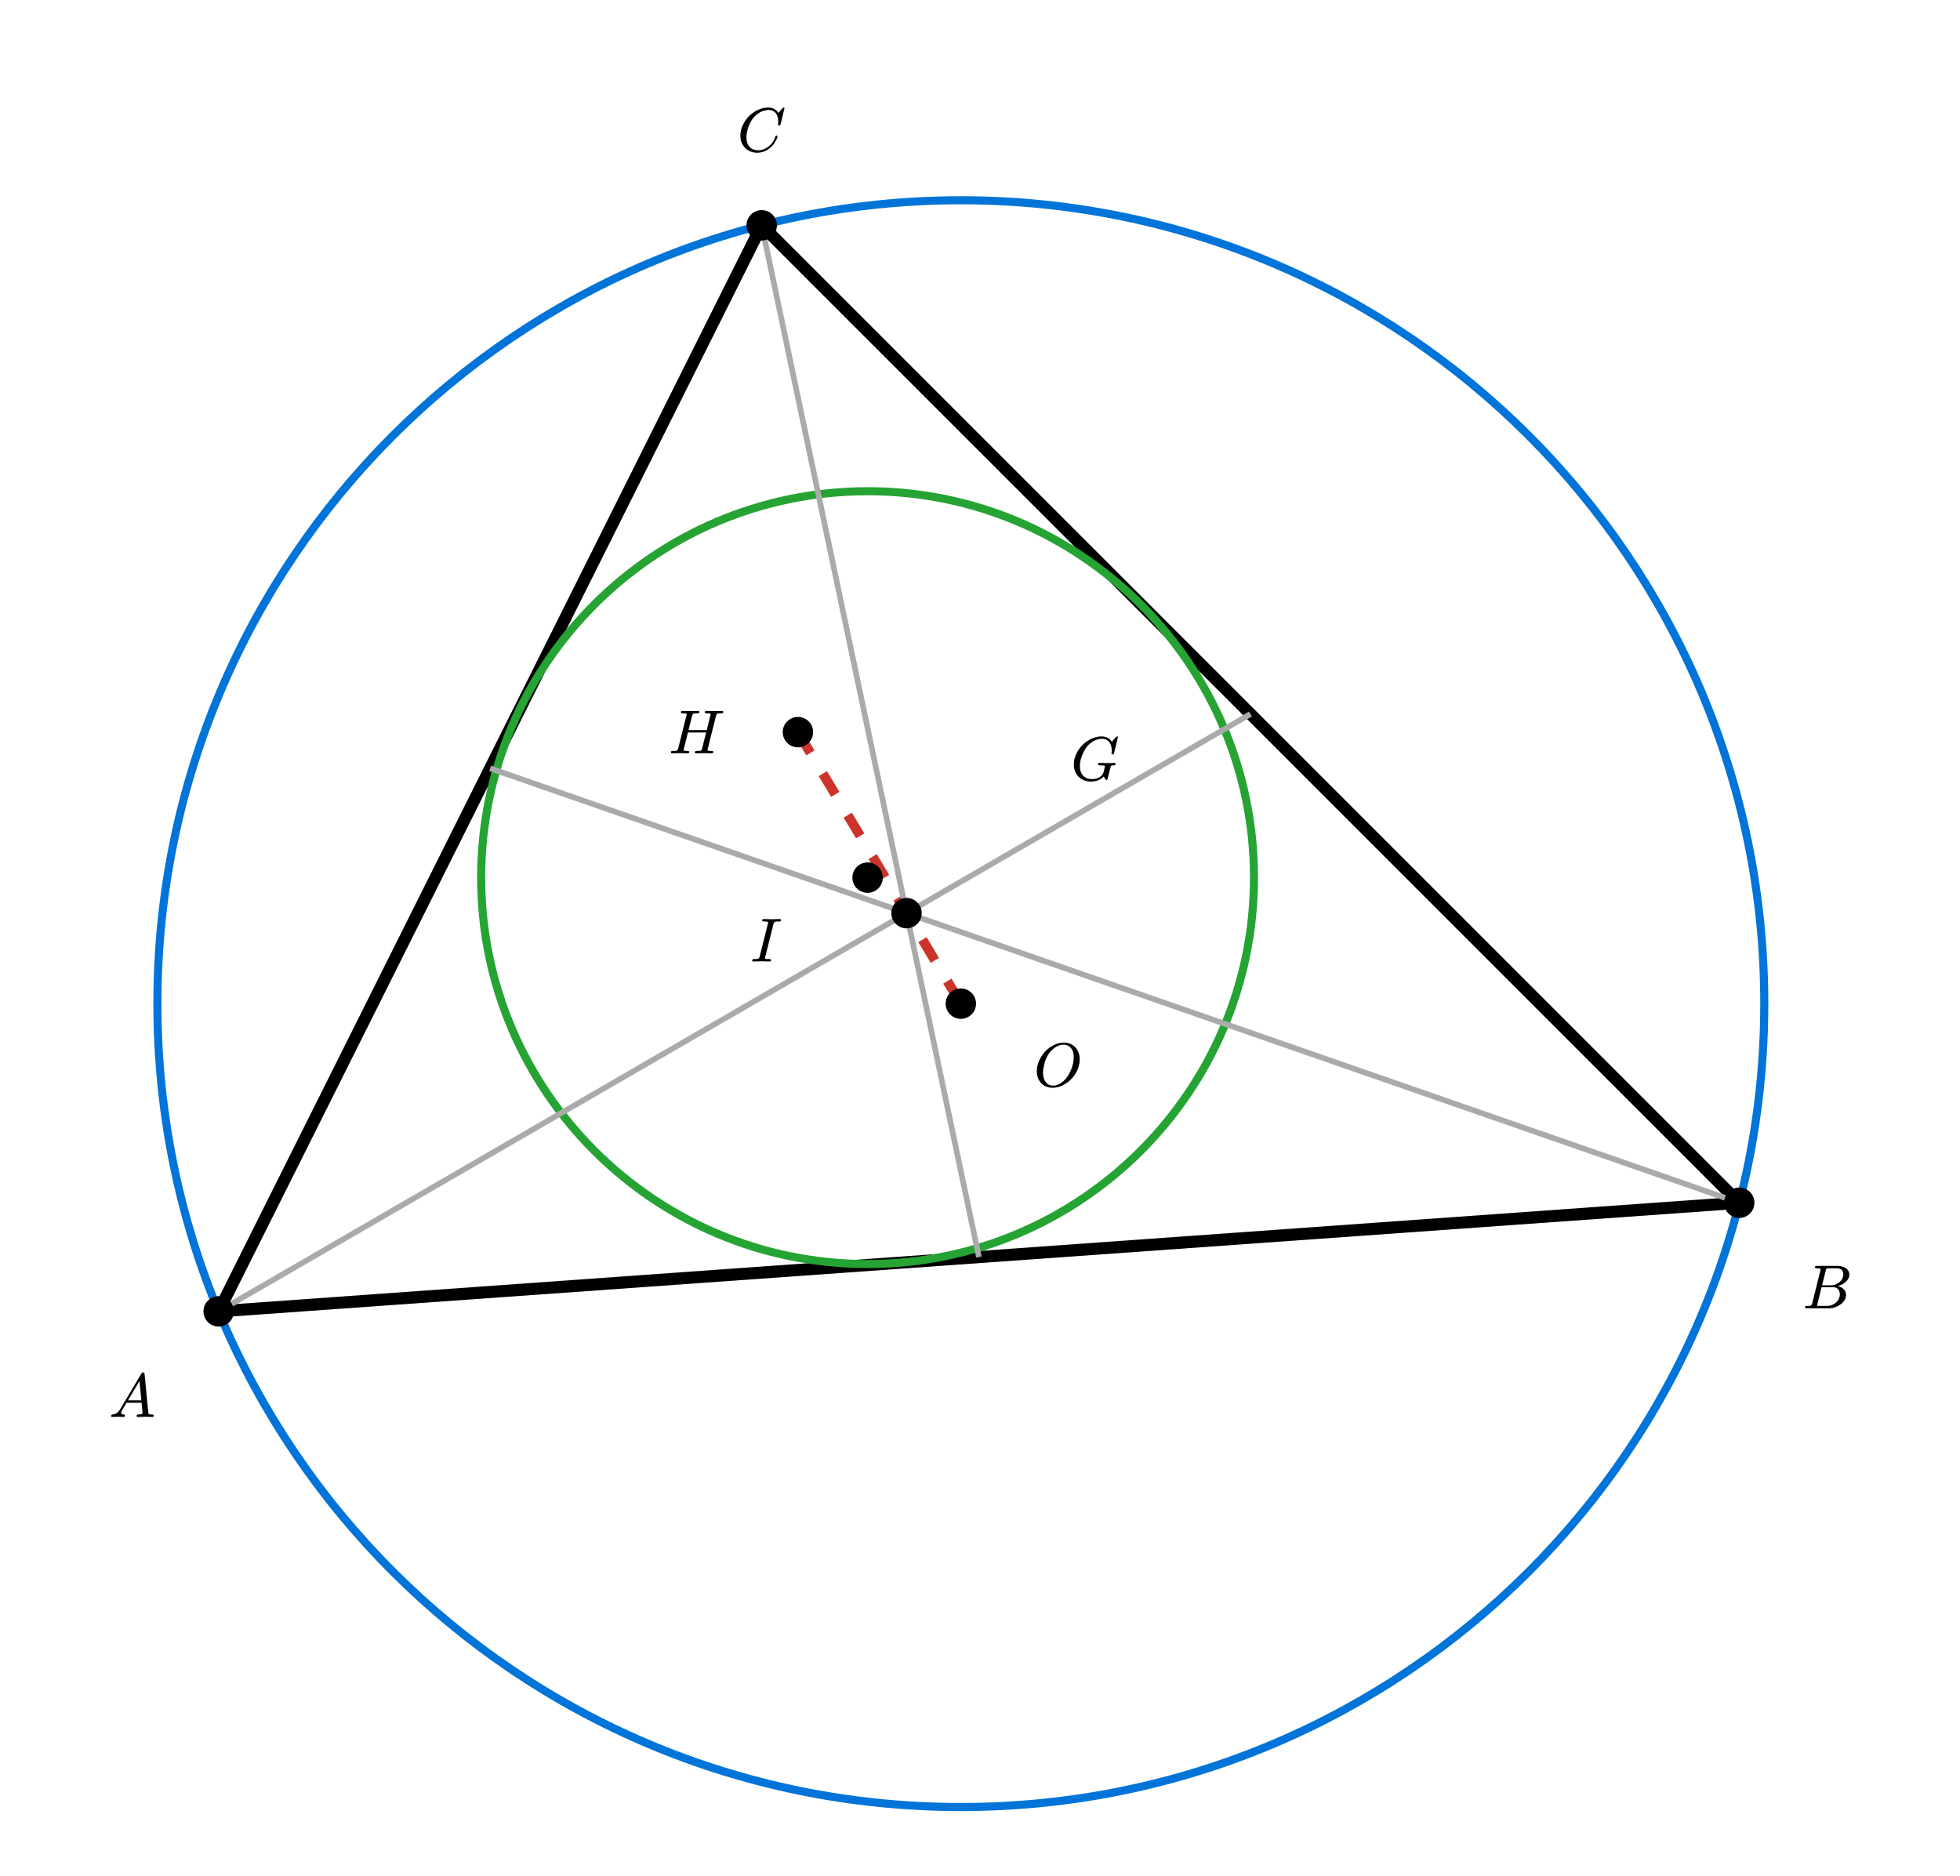
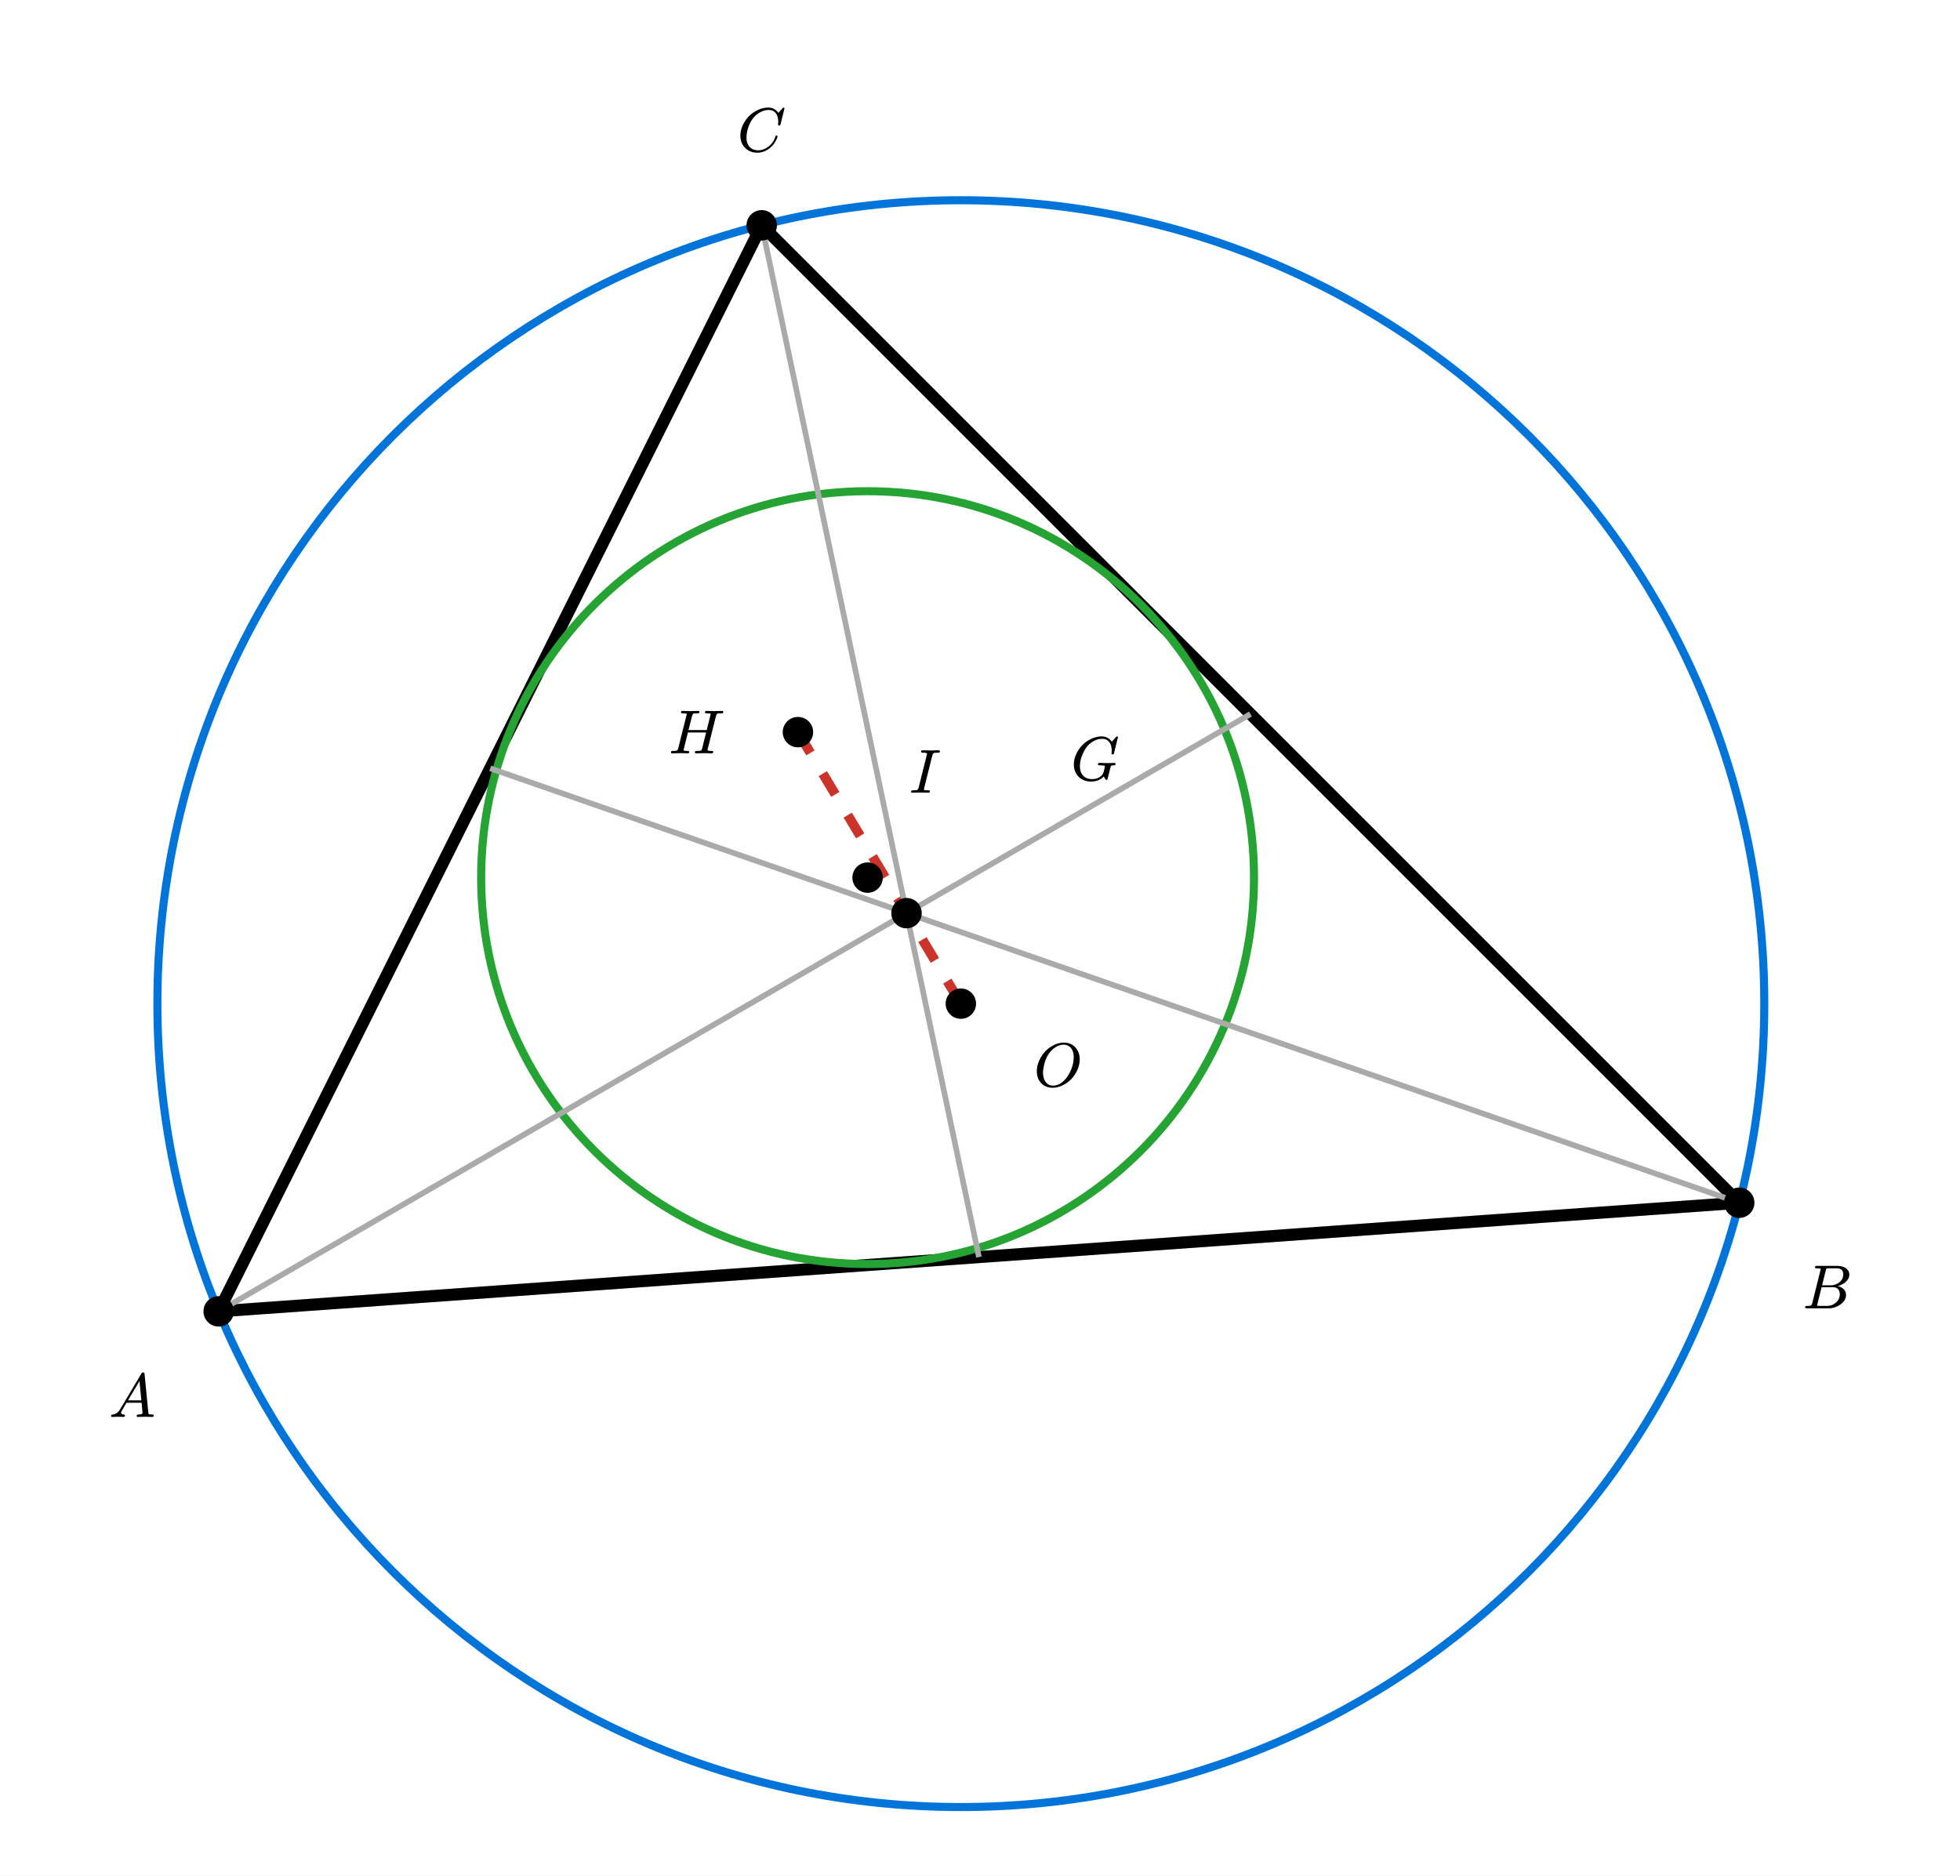
<svg xmlns="http://www.w3.org/2000/svg" xmlns:xlink="http://www.w3.org/1999/xlink" viewBox="0 0 242.98 232.536" width="242.98pt" height="232.536pt">
  <path fill="#ffffff" fill-rule="nonzero" d="M 0 0v 232.536h 242.98v -232.536Z " />
  <g transform="translate(8.503937 8.503937)">
    <path fill="none" stroke="#000000" stroke-width="1.5" stroke-linecap="butt" stroke-linejoin="miter" stroke-miterlimit="4" transform="translate(18.60343 19.4285)" d="M 0 0m 0 134.646l 188.504 -13.465l -121.181 -121.181l -67.323 134.646" />
    <path fill="none" stroke="#cc342b" stroke-width="1.2" stroke-linecap="butt" stroke-linejoin="miter" stroke-miterlimit="4" stroke-dashoffset="0" stroke-dasharray="3 3" transform="translate(90.41445 82.26315)" d="M 0 0l 20.197 33.661" />
    <path fill="none" stroke="#0074d9" stroke-width="1" stroke-linecap="butt" stroke-linejoin="miter" stroke-miterlimit="4" transform="translate(11.00788 16.32114)" d="M 0 0m 99.603 0c -54.96 0 -99.603 44.644 -99.603 99.603c 0 54.96 44.644 99.603 99.603 99.603c 54.96 0 99.603 -44.644 99.603 -99.603c 0 -54.96 -44.644 -99.603 -99.603 -99.603Z " />
    <path fill="none" stroke="#25a333" stroke-width="1" stroke-linecap="butt" stroke-linejoin="miter" stroke-miterlimit="4" transform="translate(51.14467 52.39527)" d="M 0 0m 47.905 0c -26.433 0 -47.905 21.472 -47.905 47.905c 0 26.433 21.472 47.905 47.905 47.905c 26.433 0 47.905 -21.472 47.905 -47.905c 0 -26.433 -21.472 -47.905 -47.905 -47.905Z " />
    <path fill="none" stroke="#aaaaaa" stroke-width="0.7" stroke-linecap="butt" stroke-linejoin="miter" stroke-miterlimit="4" transform="translate(18.60343 80.01905)" d="M 0 0m 0 74.055l 127.913 -74.055" />
    <path fill="none" stroke="#aaaaaa" stroke-width="0.7" stroke-linecap="butt" stroke-linejoin="miter" stroke-miterlimit="4" transform="translate(52.26484 86.75133)" d="M 0 0m 154.843 53.858l -154.843 -53.858" />
    <path fill="none" stroke="#aaaaaa" stroke-width="0.7" stroke-linecap="butt" stroke-linejoin="miter" stroke-miterlimit="4" transform="translate(85.92626 19.4285)" d="M 0 0l 26.929 127.913" />
    <path fill="#000000" fill-rule="nonzero" transform="translate(16.71839 152.1891)" d="M 0 0m 1.885 0c -1.04 0 -1.885 0.845 -1.885 1.885c 0 1.04 0.845 1.885 1.885 1.885c 1.04 0 1.885 -0.845 1.885 -1.885c 0 -1.04 -0.845 -1.885 -1.885 -1.885Z " />
    <path fill="#000000" fill-rule="nonzero" transform="translate(205.2223 138.7246)" d="M 0 0m 1.885 0c -1.04 0 -1.885 0.845 -1.885 1.885c 0 1.04 0.845 1.885 1.885 1.885c 1.04 0 1.885 -0.845 1.885 -1.885c 0 -1.04 -0.845 -1.885 -1.885 -1.885Z " />
    <path fill="#000000" fill-rule="nonzero" transform="translate(84.04122 17.54346)" d="M 0 0m 1.885 0c -1.04 0 -1.885 0.845 -1.885 1.885c 0 1.04 0.845 1.885 1.885 1.885c 1.04 0 1.885 -0.845 1.885 -1.885c 0 -1.04 -0.845 -1.885 -1.885 -1.885Z " />
    <path fill="#000000" fill-rule="nonzero" transform="translate(101.994 102.8191)" d="M 0 0m 1.885 0c -1.04 0 -1.885 0.845 -1.885 1.885c 0 1.04 0.845 1.885 1.885 1.885c 1.04 0 1.885 -0.845 1.885 -1.885c 0 -1.04 -0.845 -1.885 -1.885 -1.885Z " />
    <path fill="#000000" fill-rule="nonzero" transform="translate(108.7263 114.0395)" d="M 0 0m 1.885 0c -1.04 0 -1.885 0.845 -1.885 1.885c 0 1.04 0.845 1.885 1.885 1.885c 1.04 0 1.885 -0.845 1.885 -1.885c 0 -1.04 -0.845 -1.885 -1.885 -1.885Z " />
    <path fill="#000000" fill-rule="nonzero" transform="translate(97.16496 98.41556)" d="M 0 0m 1.885 0c -1.04 0 -1.885 0.845 -1.885 1.885c 0 1.04 0.845 1.885 1.885 1.885c 1.04 0 1.885 -0.845 1.885 -1.885c 0 -1.04 -0.845 -1.885 -1.885 -1.885Z " />
    <path fill="#000000" fill-rule="nonzero" transform="translate(88.52941 80.37811)" d="M 0 0m 1.885 0c -1.04 0 -1.885 0.845 -1.885 1.885c 0 1.04 0.845 1.885 1.885 1.885c 1.04 0 1.885 -0.845 1.885 -1.885c 0 -1.04 -0.845 -1.885 -1.885 -1.885Z " />
    <path fill="none" transform="translate(0 156.9026)" d="M 0 0h 15.775v 15.259h -15.775v -15.259Z " />
    <g transform="translate(-8.6e-8 156.9026)">
      <g transform="matrix(1 0 0 -1 5 10.2591)">
        <use xlink:href="#g541F81E05891D12A66EDBCE1491D4BDF" x="0" y="0" fill="#000000" fill-rule="nonzero" />
      </g>
    </g>
    <path fill="none" transform="translate(209.9358 143.438)" d="M 0 0h 16.037v 15.259h -16.037v -15.259Z " />
    <g transform="translate(209.9358 143.438)">
      <g transform="matrix(1 0 0 -1 5 10.2591)">
        <use xlink:href="#g7D38DDCC0AC339613198229876DF969C" x="0" y="0" fill="#000000" fill-rule="nonzero" />
      </g>
    </g>
    <path fill="none" transform="translate(77.89246)" d="M 0 0h 16.068v 15.428h -16.068v -15.428Z " />
    <g transform="translate(77.89246 -2.2e-8)">
      <g transform="matrix(1 0 0 -1 5 10.2591)">
        <use xlink:href="#g515717E9E1F801038097A74580DAADE1" x="0" y="0" fill="#000000" fill-rule="nonzero" />
      </g>
    </g>
    <path fill="none" transform="translate(119.2321 77.96188)" d="M 0 0h 16.052v 15.428h -16.052v -15.428Z " />
    <g transform="translate(119.2321 77.96188)">
      <g transform="matrix(1 0 0 -1 5 10.2591)">
        <use xlink:href="#g2CC5046F7BC4583F0F4FC442BCC2651D" x="0" y="0" fill="#000000" fill-rule="nonzero" />
      </g>
    </g>
    <path fill="none" transform="translate(114.6507 115.9246)" d="M 0 0h 15.914v 15.428h -15.914v -15.428Z " />
    <g transform="translate(114.6507 115.9246)">
      <g transform="matrix(1 0 0 -1 5 10.2591)">
        <use xlink:href="#g974B0ED84B7B2091D6FDFEC1D9459835" x="0" y="0" fill="#000000" fill-rule="nonzero" />
      </g>
    </g>
-     <path fill="none" transform="translate(79.48616 100.4361)" d="M 0 0h 14.043v 15.267h -14.043v -15.267Z " />
-     <g transform="translate(79.48616 100.4361)">
+     <path fill="none" transform="translate(99.18551 79.51246)" d="M 0 0h 14.043v 15.267h -14.043v -15.267Z " />
+     <g transform="translate(99.18551 79.51246)">
      <g transform="matrix(1 0 0 -1 5 10.2591)">
        <use xlink:href="#g98C01E4896FF8865C23C1842110FCF94" x="0" y="0" fill="#000000" fill-rule="nonzero" />
      </g>
    </g>
    <path fill="none" transform="translate(69.37578 74.6336)" d="M 0 0h 16.999v 15.259h -16.999v -15.259Z " />
    <g transform="translate(69.37578 74.6336)">
      <g transform="matrix(1 0 0 -1 5 10.2591)">
        <use xlink:href="#gD5A01E428C6F82A5D6FDEC0AD325B687" x="0" y="0" fill="#000000" fill-rule="nonzero" />
      </g>
    </g>
  </g>
  <defs>
    <symbol id="g541F81E05891D12A66EDBCE1491D4BDF" overflow="visible">
      <path d="M 0 0m 1.055 0.023c 0.139 0 0.616 -0.023 0.762 -0.023c 0.116 0 0.169 0.062 0.169 0.177c 0 0.069 -0.046 0.116 -0.146 0.123c -0.223 0.008 -0.331 0.085 -0.331 0.231c 0 0.069 0.069 0.223 0.216 0.454c 0.208 0.346 0.354 0.601 0.454 0.77h 1.871c 0 -0.054 0.008 -0.162 0.031 -0.331c 0.054 -0.562 0.085 -0.87 0.085 -0.909c 0 -0.146 -0.169 -0.216 -0.516 -0.216c -0.146 0 -0.216 -0.062 -0.216 -0.185c 0 -0.077 0.046 -0.116 0.139 -0.116c 0.185 0 0.77 0.023 0.955 0.023c 0.154 0 0.701 -0.023 0.855 -0.023c 0.116 0 0.169 0.062 0.169 0.185c 0 0.077 -0.069 0.116 -0.208 0.116c -0.216 0 -0.346 0.015 -0.385 0.038c -0.038 0.023 -0.069 0.092 -0.077 0.208l -0.462 4.759c -0.023 0.146 -0.015 0.208 -0.177 0.208c -0.092 0 -0.169 -0.046 -0.223 -0.146l -2.649 -4.443c -0.231 -0.385 -0.539 -0.593 -0.916 -0.624c -0.123 -0.008 -0.185 -0.069 -0.185 -0.185c 0 -0.077 0.046 -0.116 0.131 -0.116c 0.123 0 0.531 0.023 0.654 0.023Z m 2.733 4.42l 0.231 -2.387h -1.655Z " />
    </symbol>
    <symbol id="g7D38DDCC0AC339613198229876DF969C" overflow="visible">
      <path d="M 0 0m 5.821 4.181c 0 0.701 -0.693 1.078 -1.448 1.078h -2.556c -0.177 0 -0.254 -0.008 -0.254 -0.185c 0 -0.123 0.154 -0.116 0.246 -0.116c 0.231 -0.008 0.37 -0.023 0.408 -0.031c 0.038 -0.008 0.054 -0.031 0.054 -0.069c 0 -0.015 -0.008 -0.062 -0.031 -0.139l -1.016 -4.089c -0.038 -0.169 -0.116 -0.27 -0.231 -0.308c -0.054 -0.015 -0.193 -0.023 -0.431 -0.023c -0.162 0 -0.239 -0.062 -0.239 -0.185c 0 -0.077 0.077 -0.116 0.239 -0.116h 2.718c 0.5 0 0.963 0.154 1.401 0.454c 0.485 0.331 0.732 0.739 0.732 1.217c 0 0.608 -0.5 0.978 -1.047 1.086c 0.678 0.162 1.455 0.678 1.455 1.425Z m -1.555 0.778c 0.531 0 0.801 -0.246 0.801 -0.747c 0 -0.393 -0.154 -0.716 -0.477 -0.978c -0.323 -0.262 -0.685 -0.385 -1.078 -0.385h -1.07l 0.462 1.848c 0.062 0.262 0.062 0.262 0.385 0.262Z m 0.216 -2.656c 0.108 -0.177 0.162 -0.354 0.162 -0.547c 0 -0.4 -0.154 -0.747 -0.47 -1.032c -0.316 -0.285 -0.67 -0.423 -1.078 -0.423h -1.04c -0.077 0 -0.131 0 -0.162 0.008c -0.046 0 -0.069 0.015 -0.069 0.038c 0 0.008 0 0.031 0.008 0.062c 0.239 0.978 0.423 1.717 0.547 2.21h 1.417c 0.331 0 0.554 -0.108 0.685 -0.316Z " />
    </symbol>
    <symbol id="g515717E9E1F801038097A74580DAADE1" overflow="visible">
      <path d="M 0 0m 1.14 1.679c 0 0.986 0.431 1.987 0.916 2.541c 0.393 0.454 1.07 0.909 1.833 0.909c 0.801 0 1.194 -0.608 1.194 -1.44c 0 -0.069 -0.023 -0.316 -0.023 -0.385c 0 -0.069 0.046 -0.108 0.146 -0.108c 0.038 0 0.069 0.008 0.092 0.015c 0.038 0.054 0.062 0.108 0.077 0.162l 0.477 1.948c 0 0.069 -0.038 0.108 -0.116 0.108c -0.031 0 -0.077 -0.031 -0.139 -0.1l -0.5 -0.562c -0.3 0.439 -0.724 0.662 -1.27 0.662c -0.423 0 -0.839 -0.1 -1.263 -0.293c -0.855 -0.4 -1.478 -1.032 -1.879 -1.894c -0.2 -0.423 -0.3 -0.855 -0.3 -1.294c 0 -0.616 0.193 -1.117 0.585 -1.517c 0.393 -0.4 0.893 -0.601 1.509 -0.601c 0.608 0 1.163 0.223 1.663 0.662c 0.208 0.177 0.385 0.393 0.531 0.631c 0.208 0.346 0.316 0.585 0.316 0.732c 0 0.069 -0.038 0.108 -0.123 0.108c -0.069 0 -0.108 -0.031 -0.123 -0.1c -0.162 -0.5 -0.416 -0.901 -0.762 -1.186c -0.439 -0.362 -0.901 -0.547 -1.378 -0.547c -0.924 0 -1.463 0.624 -1.463 1.548Z " />
    </symbol>
    <symbol id="g2CC5046F7BC4583F0F4FC442BCC2651D" overflow="visible">
      <path d="M 0 0m 2.495 -0.169c 0.678 0 1.209 0.208 1.602 0.624c 0.046 -0.1 0.246 -0.447 0.354 -0.447c 0.038 0 0.062 0.023 0.077 0.054c 0.015 0.031 0.069 0.185 0.139 0.462l 0.139 0.585c 0.046 0.177 0.077 0.308 0.1 0.393c 0.085 0.339 0.085 0.331 0.5 0.339c 0.1 0 0.146 0.062 0.146 0.185c 0 0.077 -0.038 0.116 -0.123 0.116c -0.146 0 -0.654 -0.031 -0.801 -0.023l -1.07 0.023c -0.123 0 -0.185 -0.062 -0.185 -0.185c 0 -0.069 0.046 -0.1 0.139 -0.108c 0.439 -0.023 0.67 -0.038 0.693 -0.054c 0.023 -0.015 0.031 -0.046 0.031 -0.085c 0 -0.054 -0.054 -0.285 -0.154 -0.685c -0.154 -0.554 -0.724 -0.893 -1.44 -0.893c -0.939 0 -1.502 0.624 -1.502 1.563c 0 0.146 0.015 0.331 0.038 0.539c 0.085 0.631 0.5 1.517 0.832 1.925c 0.385 0.485 1.093 0.97 1.879 0.97c 0.801 0 1.194 -0.608 1.194 -1.44c 0 -0.069 -0.023 -0.316 -0.023 -0.385c 0 -0.069 0.046 -0.108 0.146 -0.108c 0.038 0 0.069 0.008 0.092 0.015c 0.038 0.054 0.062 0.108 0.077 0.162l 0.477 1.948c 0 0.069 -0.038 0.108 -0.116 0.108c -0.031 0 -0.077 -0.031 -0.139 -0.1l -0.5 -0.562c -0.3 0.439 -0.724 0.662 -1.27 0.662c -0.423 0 -0.839 -0.1 -1.263 -0.293c -0.855 -0.4 -1.478 -1.032 -1.879 -1.894c -0.2 -0.423 -0.3 -0.855 -0.3 -1.294c 0 -1.232 0.878 -2.118 2.11 -2.118Z " />
    </symbol>
    <symbol id="g974B0ED84B7B2091D6FDFEC1D9459835" overflow="visible">
      <path d="M 0 0m 5.405 2.025c 0.193 0.439 0.293 0.878 0.293 1.324c 0 0.601 -0.177 1.093 -0.539 1.486c -0.362 0.393 -0.839 0.593 -1.432 0.593c -0.408 0 -0.816 -0.1 -1.224 -0.3c -0.832 -0.408 -1.44 -1.055 -1.833 -1.933c -0.193 -0.431 -0.293 -0.862 -0.293 -1.301c 0 -0.608 0.177 -1.101 0.539 -1.486c 0.362 -0.385 0.839 -0.578 1.44 -0.578c 0.4 0 0.801 0.1 1.209 0.293c 0.839 0.408 1.448 1.047 1.84 1.902Z m -0.447 1.625c 0 -1.024 -0.462 -2.048 -0.955 -2.656c -0.339 -0.423 -0.924 -0.901 -1.602 -0.901c -0.824 0 -1.255 0.716 -1.255 1.586c 0 0.27 0.054 0.631 0.154 1.07c 0.208 0.909 0.732 1.709 1.417 2.125c 0.331 0.2 0.654 0.3 0.963 0.3c 0.832 0 1.278 -0.662 1.278 -1.525Z " />
    </symbol>
    <symbol id="g98C01E4896FF8865C23C1842110FCF94" overflow="visible">
      <path d="M 0 0m 3.827 5.136c 0 0.085 -0.046 0.123 -0.146 0.123l -0.993 -0.023l -1.009 0.023c -0.123 0.008 -0.185 -0.054 -0.185 -0.185c 0 -0.077 0.085 -0.116 0.246 -0.116c 0.331 0 0.493 -0.038 0.493 -0.108c 0 -0.038 -0.008 -0.077 -0.015 -0.116l -1.024 -4.104c -0.038 -0.169 -0.116 -0.27 -0.231 -0.308c -0.054 -0.015 -0.193 -0.023 -0.431 -0.023c -0.193 0 -0.27 -0.008 -0.27 -0.185c 0 -0.077 0.046 -0.116 0.146 -0.116l 0.986 0.023l 1.016 -0.023c 0.123 -0.008 0.185 0.054 0.185 0.177c 0 0.123 -0.092 0.123 -0.262 0.123c -0.3 0 -0.485 -0.015 -0.485 0.108c 0 0.038 0.008 0.092 0.031 0.169l 1.016 4.058c 0.038 0.162 0.116 0.262 0.231 0.3c 0.054 0.015 0.193 0.023 0.431 0.023c 0.185 0 0.27 0.008 0.27 0.177Z " />
    </symbol>
    <symbol id="gD5A01E428C6F82A5D6FDEC0AD325B687" overflow="visible">
      <path d="M 0 0m 6.784 5.144c 0 0.077 -0.046 0.116 -0.139 0.116l -0.978 -0.023l -0.978 0.023c -0.123 0 -0.177 -0.069 -0.177 -0.185c 0 -0.054 0.023 -0.092 0.062 -0.1c 0.077 -0.008 0.139 -0.015 0.177 -0.015c 0.239 -0.008 0.37 -0.023 0.408 -0.031c 0.038 -0.008 0.062 -0.031 0.062 -0.069c -0.008 -0.023 -0.015 -0.069 -0.031 -0.139l -0.454 -1.833h -2.264l 0.447 1.748c 0.038 0.162 0.108 0.262 0.208 0.3c 0.054 0.015 0.185 0.023 0.4 0.023c 0.208 0 0.293 0 0.293 0.185c 0 0.077 -0.046 0.116 -0.139 0.116l -0.978 -0.023l -0.986 0.023c -0.123 0 -0.177 -0.069 -0.177 -0.185c 0 -0.054 0.023 -0.092 0.069 -0.1c 0.077 -0.008 0.139 -0.015 0.177 -0.015c 0.239 -0.008 0.377 -0.023 0.416 -0.031c 0.038 -0.008 0.054 -0.031 0.054 -0.069c 0 -0.015 -0.008 -0.062 -0.031 -0.139l -1.024 -4.089c -0.038 -0.169 -0.116 -0.27 -0.231 -0.308c -0.054 -0.015 -0.193 -0.023 -0.431 -0.023c -0.169 0 -0.239 -0.015 -0.239 -0.185c 0 -0.077 0.046 -0.116 0.139 -0.116l 0.97 0.023l 0.485 -0.008c 0.085 0 0.408 -0.015 0.493 -0.015c 0.123 0 0.185 0.062 0.185 0.185c 0 0.077 -0.085 0.116 -0.246 0.116c -0.308 0 -0.462 0.031 -0.462 0.1c 0 0 0.008 0.023 0.023 0.123l 0.516 2.064h 2.256l -0.516 -2.064c -0.023 -0.116 -0.116 -0.193 -0.27 -0.216c -0.038 -0.008 -0.169 -0.008 -0.393 -0.008c -0.146 0 -0.216 -0.062 -0.216 -0.185c 0 -0.077 0.046 -0.116 0.139 -0.116l 0.97 0.023l 0.485 -0.008c 0.085 0 0.4 -0.015 0.5 -0.015c 0.123 0 0.185 0.062 0.185 0.185c 0 0.077 -0.085 0.116 -0.246 0.116c -0.316 0 -0.47 0.031 -0.47 0.1c 0 0 0.008 0.023 0.023 0.123l 1.032 4.112c 0.038 0.162 0.108 0.262 0.208 0.3c 0.046 0.015 0.177 0.023 0.4 0.023c 0.2 0 0.293 0 0.293 0.185Z " />
    </symbol>
  </defs>
</svg>
